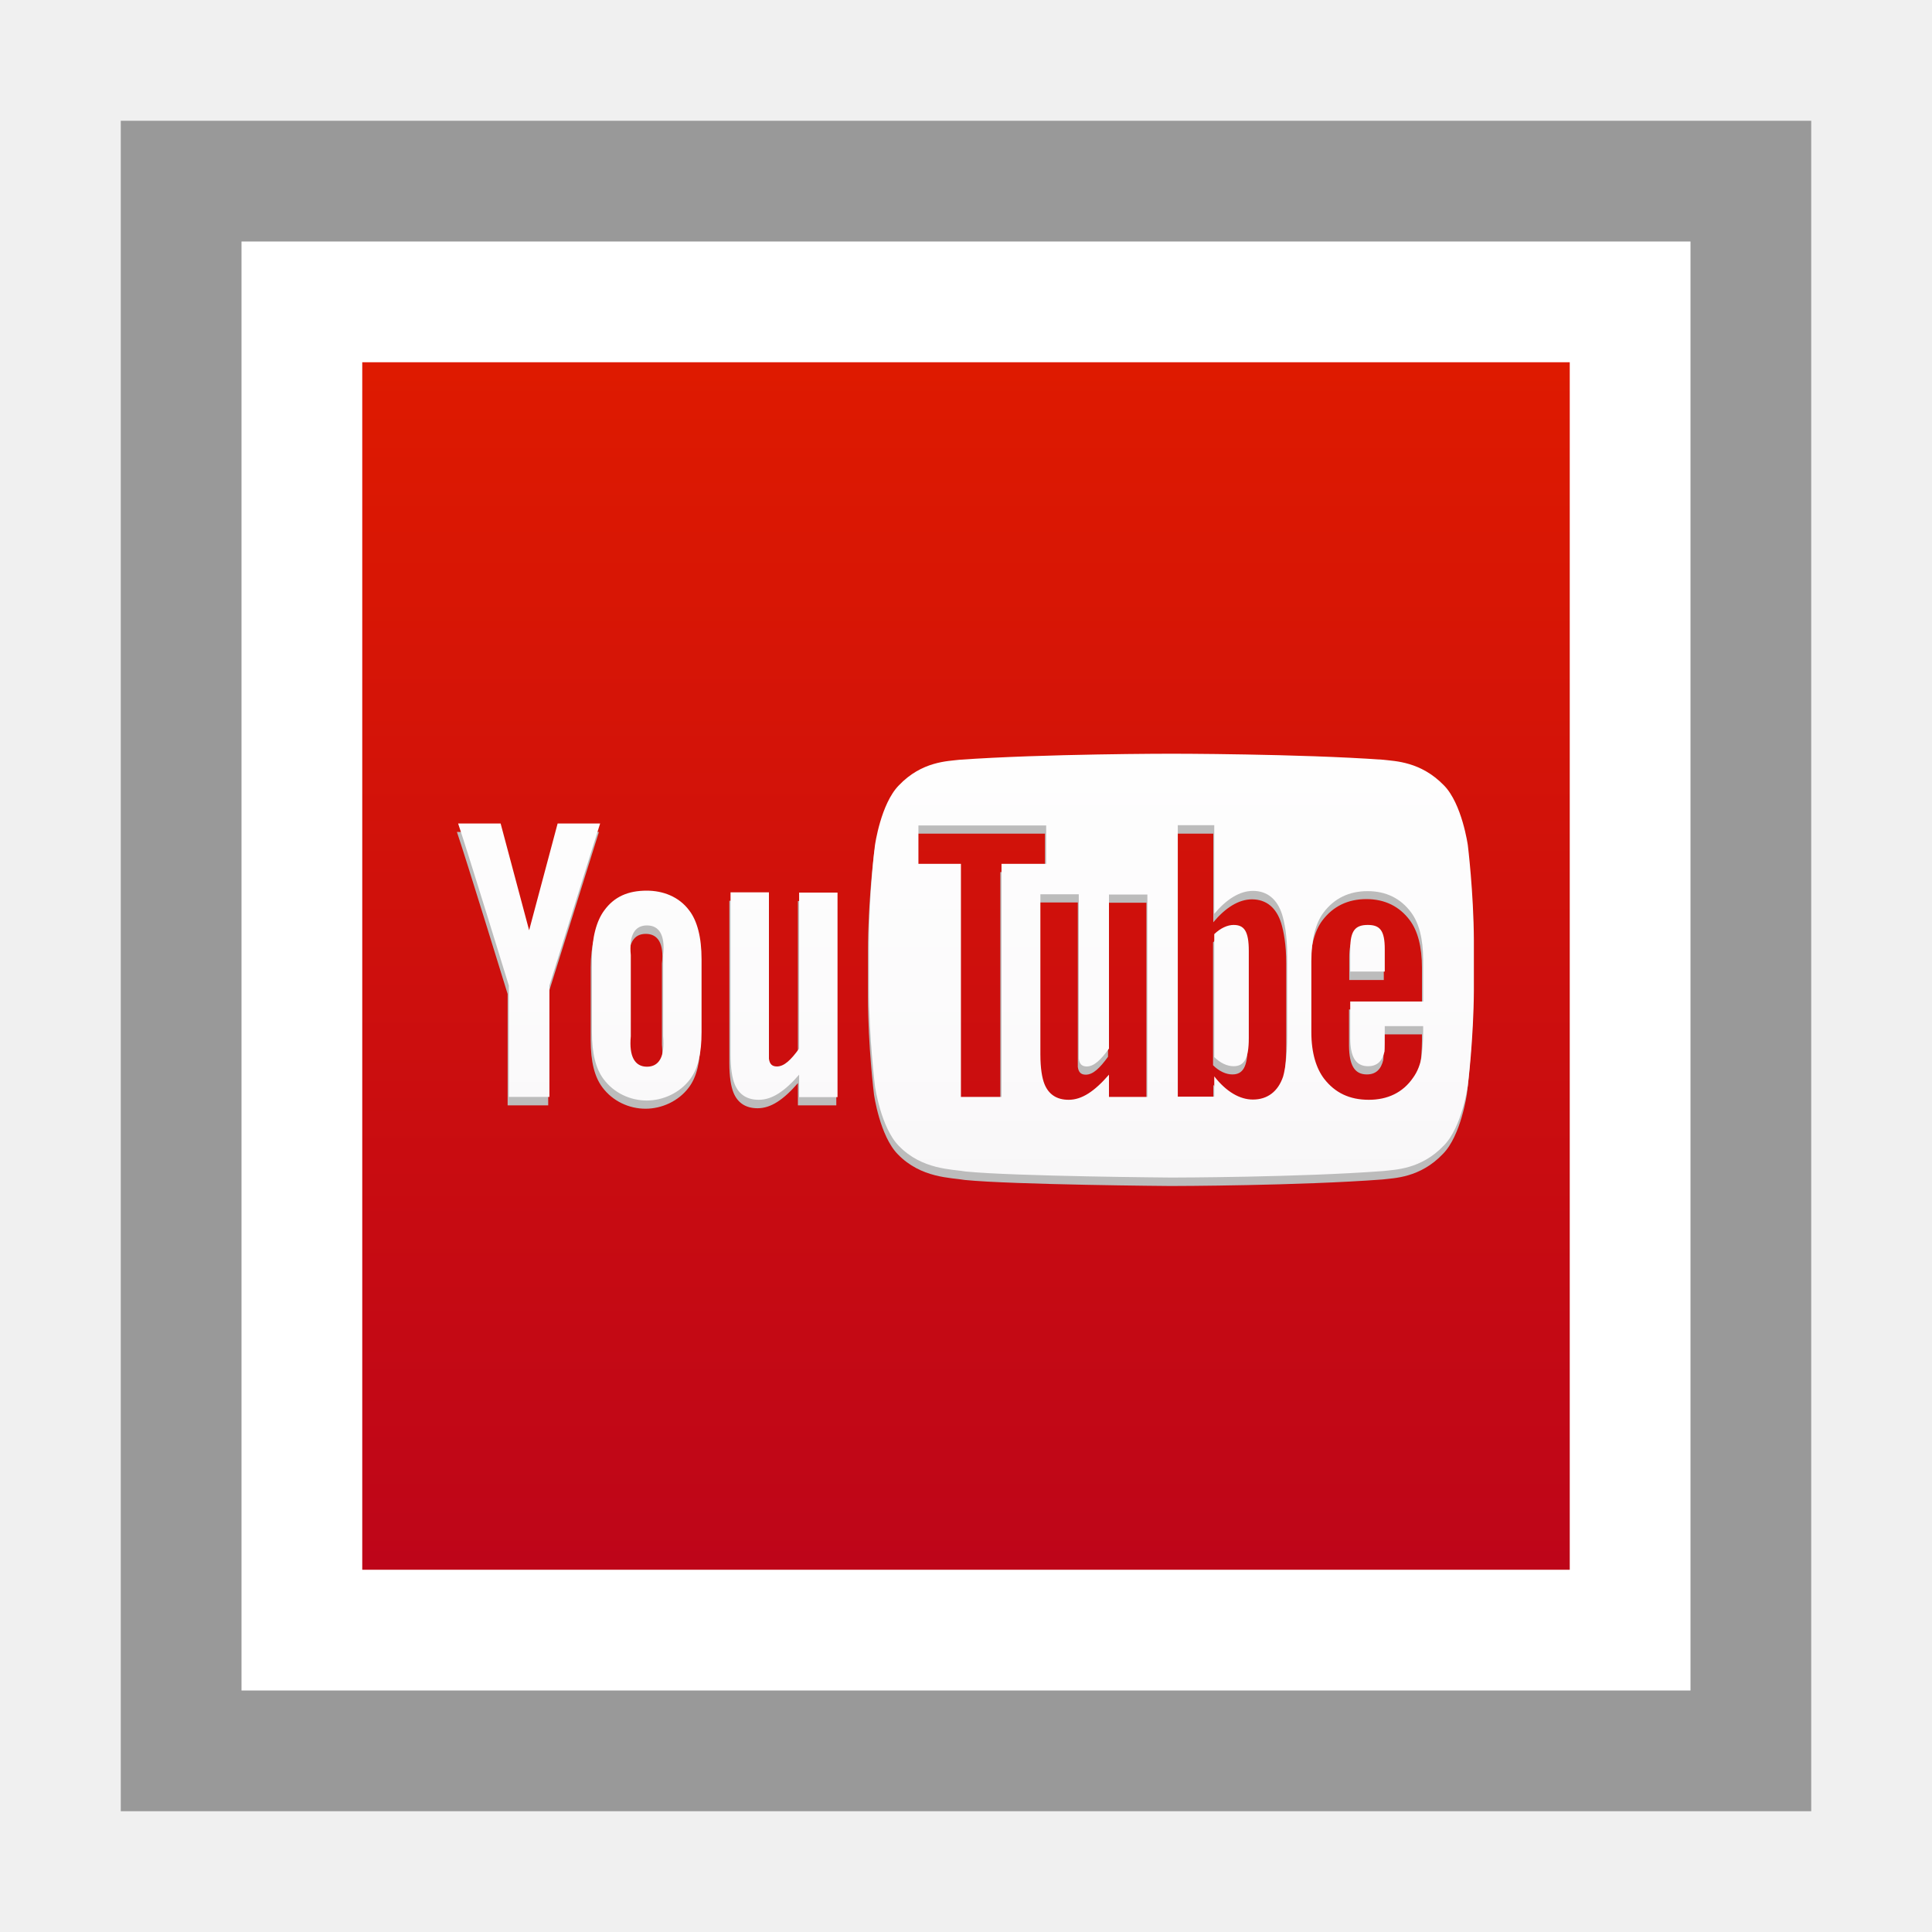
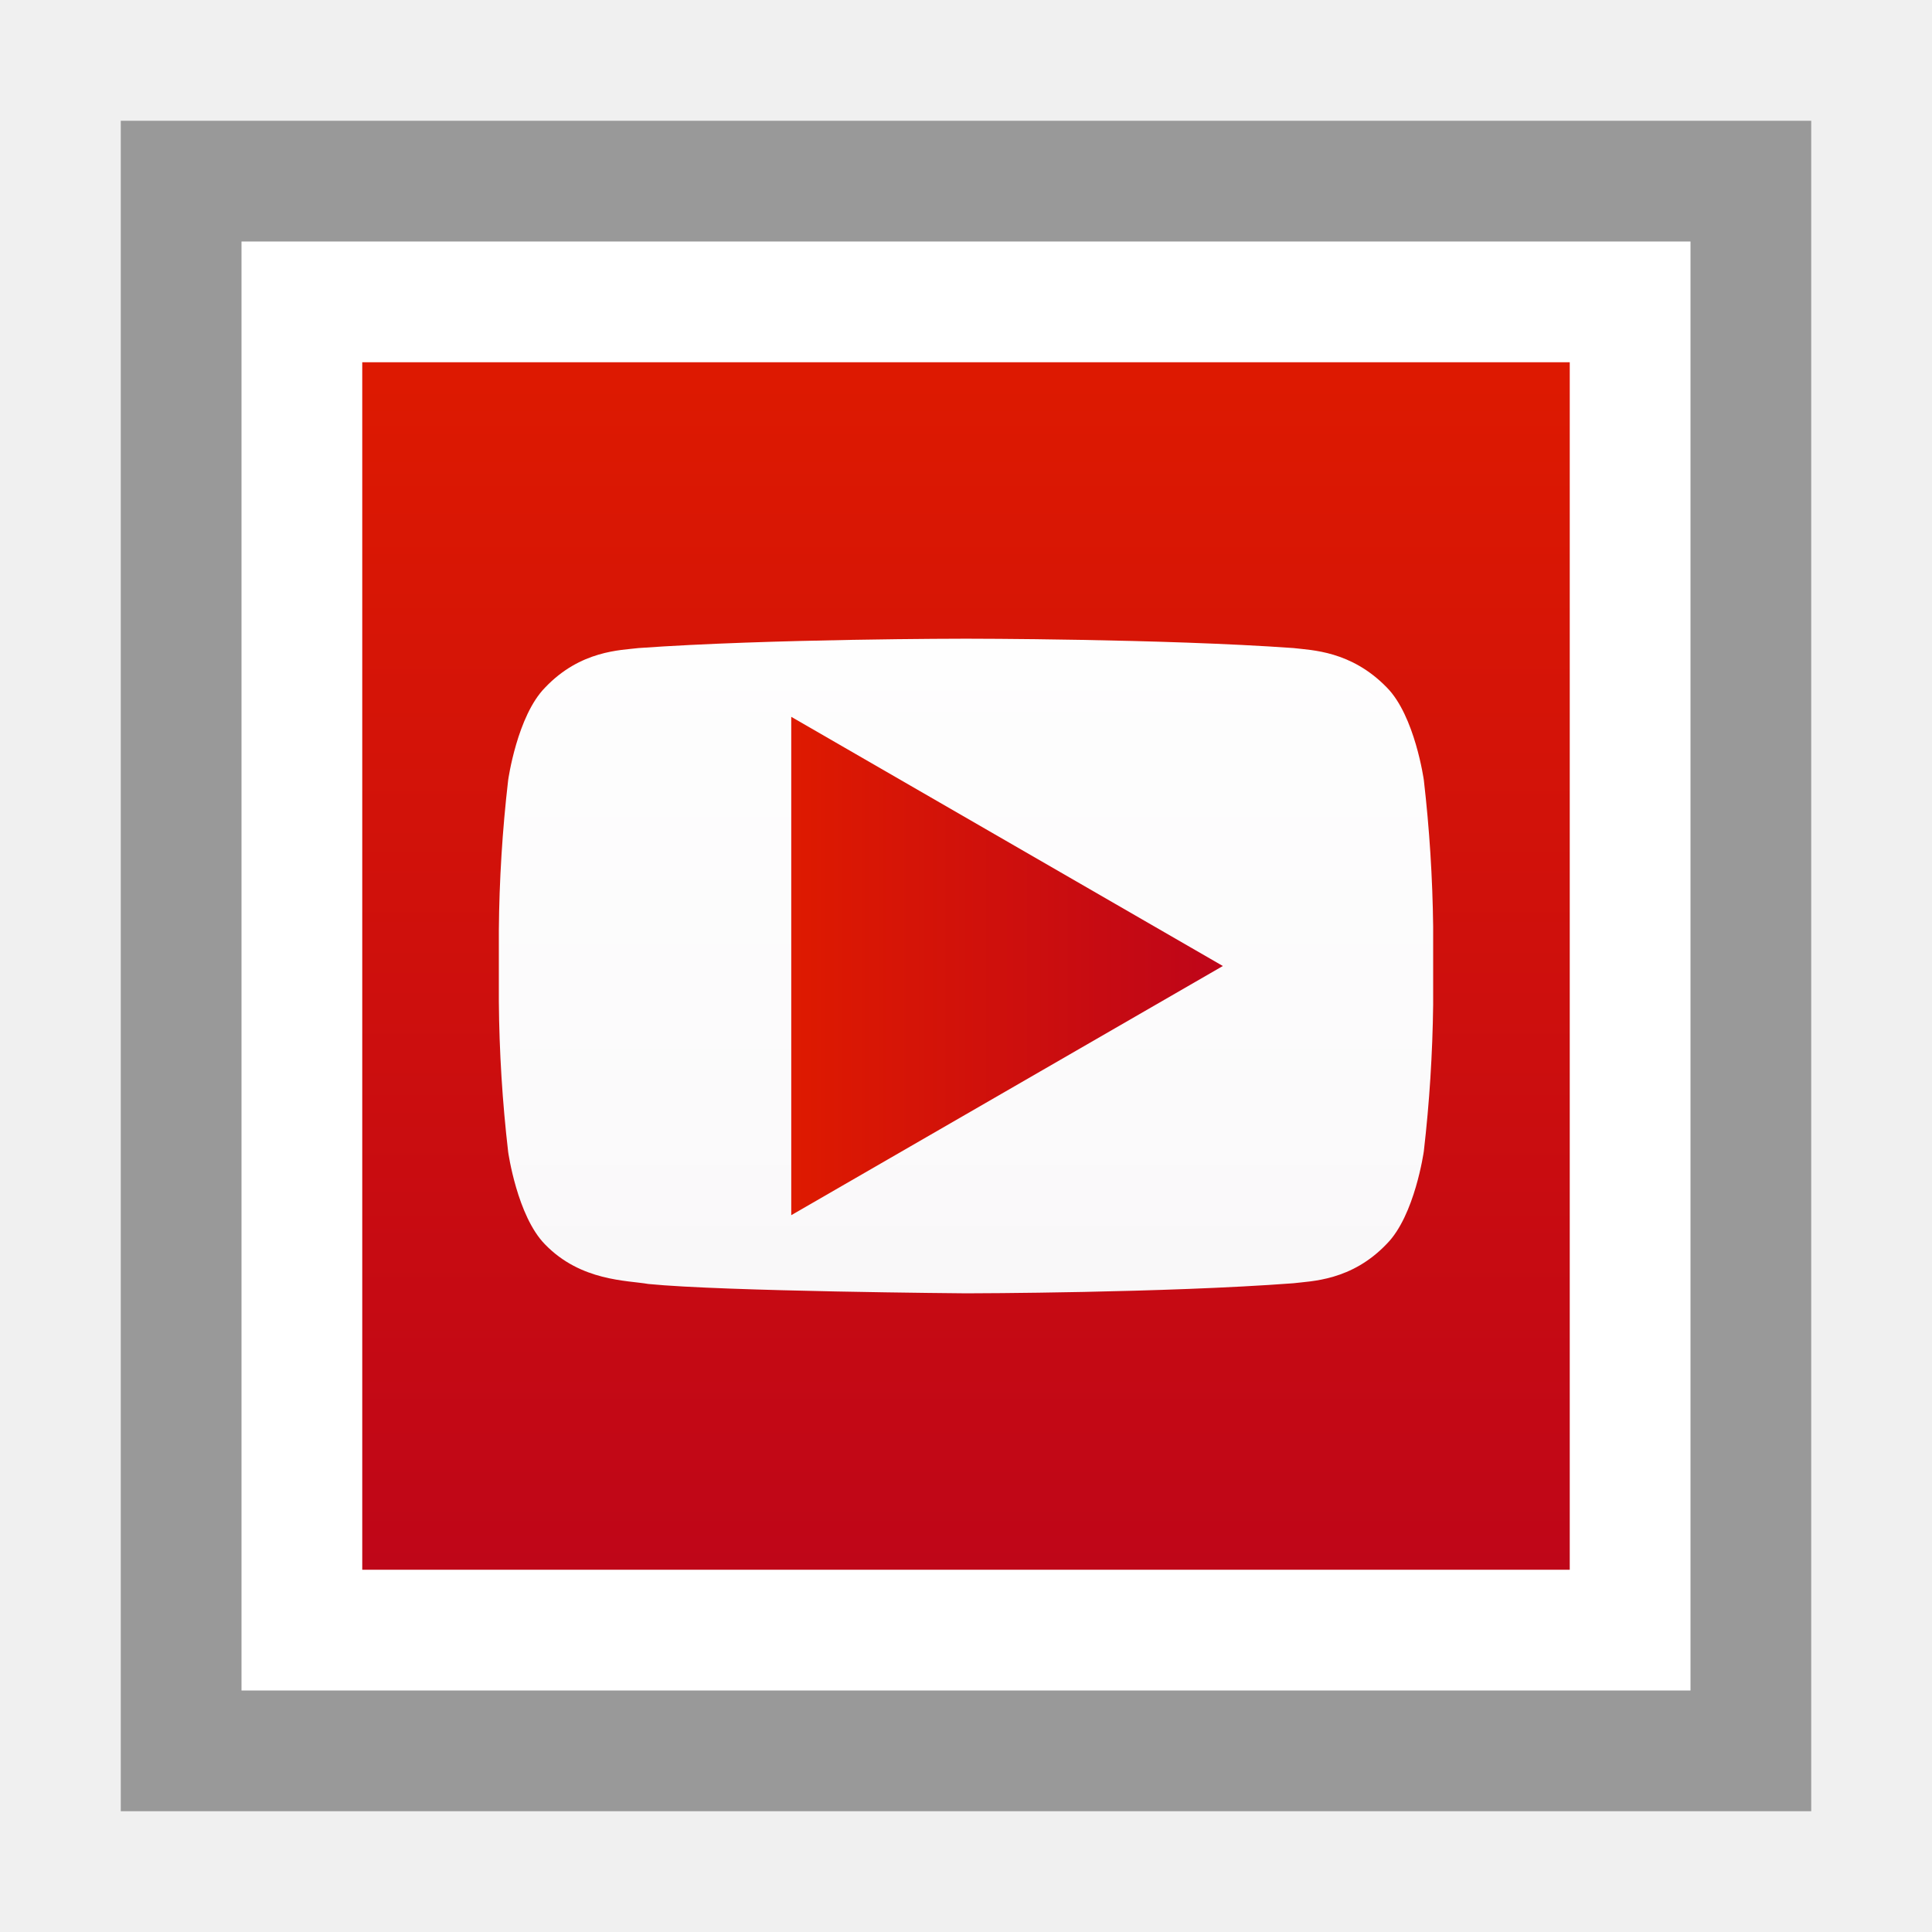
- <svg xmlns="http://www.w3.org/2000/svg" version="1.1" id="Ebene_1" x="0px" y="0px" viewBox="0 0 800 800" style="enable-background:new 0 0 800 800;" xml:space="preserve">
-   <style type="text/css">
- 	.st0{fill:#FFFFFF;}
- 	.st1{fill:#999999;}
- 	.st2{fill:url(#Prostokąt_x0020_3_1_);}
- 	.st3{fill:#BCBCBC;}
- 	.st4{fill:url(#SVGID_1_);}
- </style>
-   <path class="st0" d="M50,50h700v700H50V50z" />
-   <path class="st1" d="M50,50v700h700V50H50z M100,100h600v600H100V100z" />
-   <g id="Warstwa_x0020_1">
-     <linearGradient id="Prostokąt_x0020_3_1_" gradientUnits="userSpaceOnUse" x1="10889.198" y1="-4354.65" x2="10889.198" y2="-21993.863" gradientTransform="matrix(2.834594e-02 0 0 -2.834594e-02 91.3355 26.5634)">
-       <stop offset="0" style="stop-color:#DE1A00" />
-       <stop offset="1" style="stop-color:#BE0519" />
+ <svg xmlns="http://www.w3.org/2000/svg" xmlns:xlink="http://www.w3.org/1999/xlink" id="Ebene_1" data-name="Ebene 1" viewBox="0 0 800 800">
+   <defs>
+     <style>.cls-1{fill:#fff;}.cls-2{fill:#999;}.cls-3{fill:url(#Unbenannter_Verlauf);}.cls-4{fill:url(#Unbenannter_Verlauf_2);}.cls-5{fill:url(#Unbenannter_Verlauf-2);}</style>
+     <linearGradient id="Unbenannter_Verlauf" x1="-628.35" y1="-7034.9" x2="-628.35" y2="10604.31" gradientTransform="translate(417.81 349.41) scale(0.03)" gradientUnits="userSpaceOnUse">
+       <stop offset="0" stop-color="#de1a00" />
+       <stop offset="1" stop-color="#be0519" />
    </linearGradient>
-     <rect id="Prostokąt_x0020_3" x="150" y="150" class="st2" width="500" height="500" />
-     <path class="st3" d="M346.3,457.7h-15.9v-9.2c-6,6.9-11.2,10.4-16.7,10.4c-5,0-8.3-2.3-10-6.5c-1-2.5-1.7-6.5-1.7-12.3V373h15.9v63   c0,3.6,0,5.1,0,5.9c0.3,2.3,1.4,3.2,3.3,3.2c3,0,5.8-2.7,9.2-7.4v-64.6h15.9v84.8V457.7z M274.1,432.6c0.8,8.4-1.7,12.6-6.7,12.6   s-7.5-4.2-6.7-12.6V399c-0.8-8.4,1.7-12.3,6.7-12.3s7.6,3.9,6.7,12.3V432.6z M290,400.6c0-9.1-1.8-15.9-5.1-20.2   c-4.3-5.8-11-8.2-17.6-8.2c-7.6,0-13.4,2.4-17.6,8.2c-3.2,4.3-5.1,11.2-5.1,20.2v30.1c0,9,1.6,15.2,4.8,19.5   c4.3,5.8,11.1,8.9,17.9,8.9c6.7,0,13.7-3.1,18-8.9c3.2-4.3,4.7-10.5,4.7-19.5v-30.2V400.6z M227,411.6v46.1h-16.8v-46.1   c0,0-17.4-56.6-21-67.1h17.6l11.8,44.2l11.8-44.2H248L227,411.6z M510.3,386.4c-2.5,0-5.4,1.3-8,3.8v50.9c2.5,2.5,5.4,3.8,8,3.8   c4.4,0,6.3-3.2,6.3-11.6v-36.1c0-8.4-2-10.8-6.3-10.8V386.4z M573,396.5c0-7.7-2-10-7-10c-5.1,0-7.3,2.2-7.3,10v9.3H573v-9.1V396.5   z M566,444.9c3.7,0,5.9-2.1,6.8-6.1c0.1-0.8,0.1-4.5,0.1-10.5h15.9v2.4c0,4.8-0.5,8.4-0.6,9.9c-0.5,3.3-1.7,6.5-3.6,9.1   c-4.2,6.1-10.5,9.1-18.3,9.1c-8,0-14-2.9-18.5-8.7c-3.2-4.2-5.3-10.5-5.3-19.4v-29.4c0-9,1.8-15.9,5.1-20.2   c4.4-5.8,10.5-8.8,18.2-8.8c7.6,0,13.7,3,18,8.8c3.2,4.3,5,10.8,5,19.7v17.2h-30.2v15.1C558.7,441,560.8,444.9,566,444.9z    M609.9,413.8v-21c-0.1-19.8-2.5-39.3-2.5-39.3s-2.4-17.2-9.9-24.8c-9.6-9.9-20.2-10-25.1-10.6c-35.1-2.5-87.7-2.5-87.7-2.5h-0.1   c0,0-52.6,0-87.7,2.5c-4.8,0.6-15.6,0.6-25.1,10.6c-7.5,7.6-9.9,24.8-9.9,24.8s-2.5,20.2-2.5,40.4v18.9c0,20.2,2.5,40.4,2.5,40.4   s2.4,17.2,9.9,24.8c9.6,9.9,22,9.6,27.7,10.6c20.1,2,85.2,2.5,85.2,2.5l0,0c1.6,0,53.2-0.1,87.7-2.7c4.8-0.6,15.6-0.6,25.1-10.6   c7.5-7.6,9.9-24.8,9.9-24.8s2.4-19.5,2.5-39.3V413.8z M532.6,432.5c0,7.7-0.7,13.3-1.7,16.8c-2.1,6.2-6.5,9.5-12.5,9.5   c-5.4,0-11-3.2-16-9.6v8.4h-15.1V345.2h15.1v36.7c5-6,10.5-9.5,16-9.5c6,0,10.1,3.5,12.1,9.8c1,3.3,2.1,8.8,2.1,16.7V432.5z    M474.7,457.6h-15.9v-9.2c-6,6.9-11.2,10.4-16.7,10.4c-5,0-8.3-2.3-10-6.5c-1-2.5-1.7-6.5-1.7-12.3v-66.3h15.9v62.2   c0,3.6,0,5.1,0,5.9c0.3,2.3,1.4,3.2,3.3,3.2c3,0,5.8-2.7,9.2-7.4v-63.8h15.9v84V457.6z M414.2,457.6h-16.8v-96.5h-17.6v-15.9h52.9   v15.9h-18.5V457.6z" />
-     <linearGradient id="SVGID_1_" gradientUnits="userSpaceOnUse" x1="10889.198" y1="-16271.231" x2="10889.198" y2="-10078.179" gradientTransform="matrix(2.834594e-02 0 0 -2.834594e-02 91.3355 26.5634)">
-       <stop offset="0" style="stop-color:#F8F7F8" />
-       <stop offset="0.271" style="stop-color:#FBFAFB" />
-       <stop offset="1" style="stop-color:#FEFEFE" />
+     <linearGradient id="Unbenannter_Verlauf_2" x1="-628.35" y1="6576.01" x2="-628.35" y2="-2986.25" gradientTransform="translate(417.81 349.41) scale(0.03)" gradientUnits="userSpaceOnUse">
+       <stop offset="0" stop-color="#f8f7f8" />
+       <stop offset="0.27" stop-color="#fbfafb" />
+       <stop offset="1" stop-color="#fefefe" />
    </linearGradient>
-     <path class="st4" d="M346.8,454.3h-15.9V445c-6,6.9-11.2,10.4-16.7,10.4c-5,0-8.3-2.3-10-6.5c-1-2.5-1.7-6.5-1.7-12.3v-67.1h15.9   v63c0,3.6,0,5.1,0,5.9c0.3,2.3,1.4,3.2,3.3,3.2c3,0,5.8-2.7,9.2-7.4v-64.6h15.9v84.8V454.3z M274.6,429.1   c0.8,8.4-1.7,12.6-6.7,12.6s-7.5-4.2-6.7-12.6v-33.6c-0.8-8.4,1.7-12.3,6.7-12.3s7.6,3.9,6.7,12.3V429.1z M290.5,397.2   c0-9.1-1.8-15.9-5.1-20.2c-4.3-5.8-11-8.2-17.6-8.2c-7.6,0-13.4,2.4-17.6,8.2c-3.2,4.3-5.1,11.2-5.1,20.2v30.1   c0,9,1.6,15.2,4.8,19.5c4.3,5.8,11.1,8.9,17.9,8.9c6.7,0,13.7-3.1,18-8.9c3.2-4.3,4.7-10.5,4.7-19.5v-30.2V397.2z M227.5,408.1   v46.1h-16.8v-46.1c0,0-17.4-56.6-21-67.1h17.6l11.8,44.2l11.8-44.2h17.6L227.5,408.1z M510.8,383c-2.5,0-5.4,1.3-8,3.8v50.9   c2.5,2.5,5.4,3.8,8,3.8c4.4,0,6.3-3.2,6.3-11.6v-36.1c0-8.4-2-10.8-6.3-10.8V383z M573.4,393c0-7.7-2-10-7-10   c-5.1,0-7.3,2.2-7.3,10v9.3h14.3v-9.1V393z M566.5,441.5c3.7,0,5.9-2.1,6.8-6.1c0.1-0.8,0.1-4.5,0.1-10.5h15.9v2.4   c0,4.8-0.5,8.4-0.6,9.9c-0.5,3.3-1.7,6.5-3.6,9.1c-4.2,6.1-10.5,9.1-18.3,9.1c-8,0-14-2.9-18.5-8.7c-3.2-4.2-5.3-10.5-5.3-19.4V398   c0-9,1.8-15.9,5.1-20.2c4.4-5.8,10.5-8.8,18.2-8.8c7.6,0,13.7,3,18,8.8c3.2,4.3,5,10.8,5,19.7v17.2h-30.2v15.1   C559.1,437.5,561.3,441.5,566.5,441.5z M610.3,410.3v-21c-0.1-19.8-2.5-39.3-2.5-39.3s-2.4-17.2-9.9-24.8   c-9.6-9.9-20.2-10-25.1-10.6c-35.1-2.5-87.7-2.5-87.7-2.5h-0.1c0,0-52.6,0-87.7,2.5c-4.8,0.6-15.6,0.6-25.1,10.6   c-7.5,7.6-9.9,24.8-9.9,24.8s-2.5,20.2-2.5,40.4v18.9c0,20.2,2.5,40.4,2.5,40.4s2.4,17.2,9.9,24.8c9.6,9.9,22,9.6,27.7,10.6   c20.1,2,85.2,2.5,85.2,2.5l0,0c1.6,0,53.2-0.1,87.7-2.7c4.8-0.6,15.6-0.6,25.1-10.6c7.5-7.6,9.9-24.8,9.9-24.8s2.4-19.5,2.5-39.3   V410.3z M533,429c0,7.7-0.7,13.3-1.7,16.8c-2.1,6.2-6.5,9.5-12.5,9.5c-5.4,0-11-3.2-16-9.6v8.4h-15.1V341.7h15.1v36.7   c5-6,10.5-9.5,16-9.5c6,0,10.1,3.5,12.1,9.8c1,3.3,2.1,8.8,2.1,16.7V429z M475.1,454.2h-15.9v-9.2c-6,6.9-11.2,10.4-16.7,10.4   c-5,0-8.3-2.3-10-6.5c-1-2.5-1.7-6.5-1.7-12.3v-66.3h15.9v62.2c0,3.6,0,5.1,0,5.9c0.3,2.3,1.4,3.2,3.3,3.2c3,0,5.8-2.7,9.2-7.4   v-63.8h15.9v84V454.2z M414.7,454.2h-16.8v-96.5h-17.6v-15.9h52.9v15.9h-18.5V454.2z" />
-   </g>
+     <linearGradient id="Unbenannter_Verlauf-2" x1="364.31" y1="301.33" x2="364.31" y2="122.61" gradientTransform="translate(628.78 35.69) rotate(90)" xlink:href="#Unbenannter_Verlauf" />
+   </defs>
+   <path class="cls-1" d="M50,50H750V750H50Z" />
+   <path class="cls-2" d="M50,50V750H750V50Zm50,50H700V700H100Z" />
+   <rect id="Prostokąt_3" class="cls-3" x="150" y="150" width="500" height="500" />
+   <path class="cls-4" d="M593.44,416.14V383.71a591.39,591.39,0,0,0-3.86-60.7s-3.71-26.57-15.29-38.3c-14.83-15.29-31.2-15.45-38.76-16.37-54.21-3.87-135.45-3.87-135.45-3.87h-.16s-81.24,0-135.45,3.87c-7.41.92-24.09.92-38.76,16.37-11.58,11.73-15.29,38.3-15.29,38.3a582.39,582.39,0,0,0-3.86,62.39v29.2A582.39,582.39,0,0,0,210.42,477s3.71,26.57,15.29,38.3c14.83,15.29,34,14.83,42.78,16.37,31,3.09,131.59,3.87,131.59,3.87h0c2.47,0,82.16-.16,135.45-4.17,7.41-.93,24.09-.93,38.76-16.38,11.58-11.73,15.29-38.3,15.29-38.3A591.06,591.06,0,0,0,593.44,416Z" />
+   <polygon class="cls-5" points="506.36 400 327.64 296.82 327.64 503.18 506.36 400" />
</svg>
